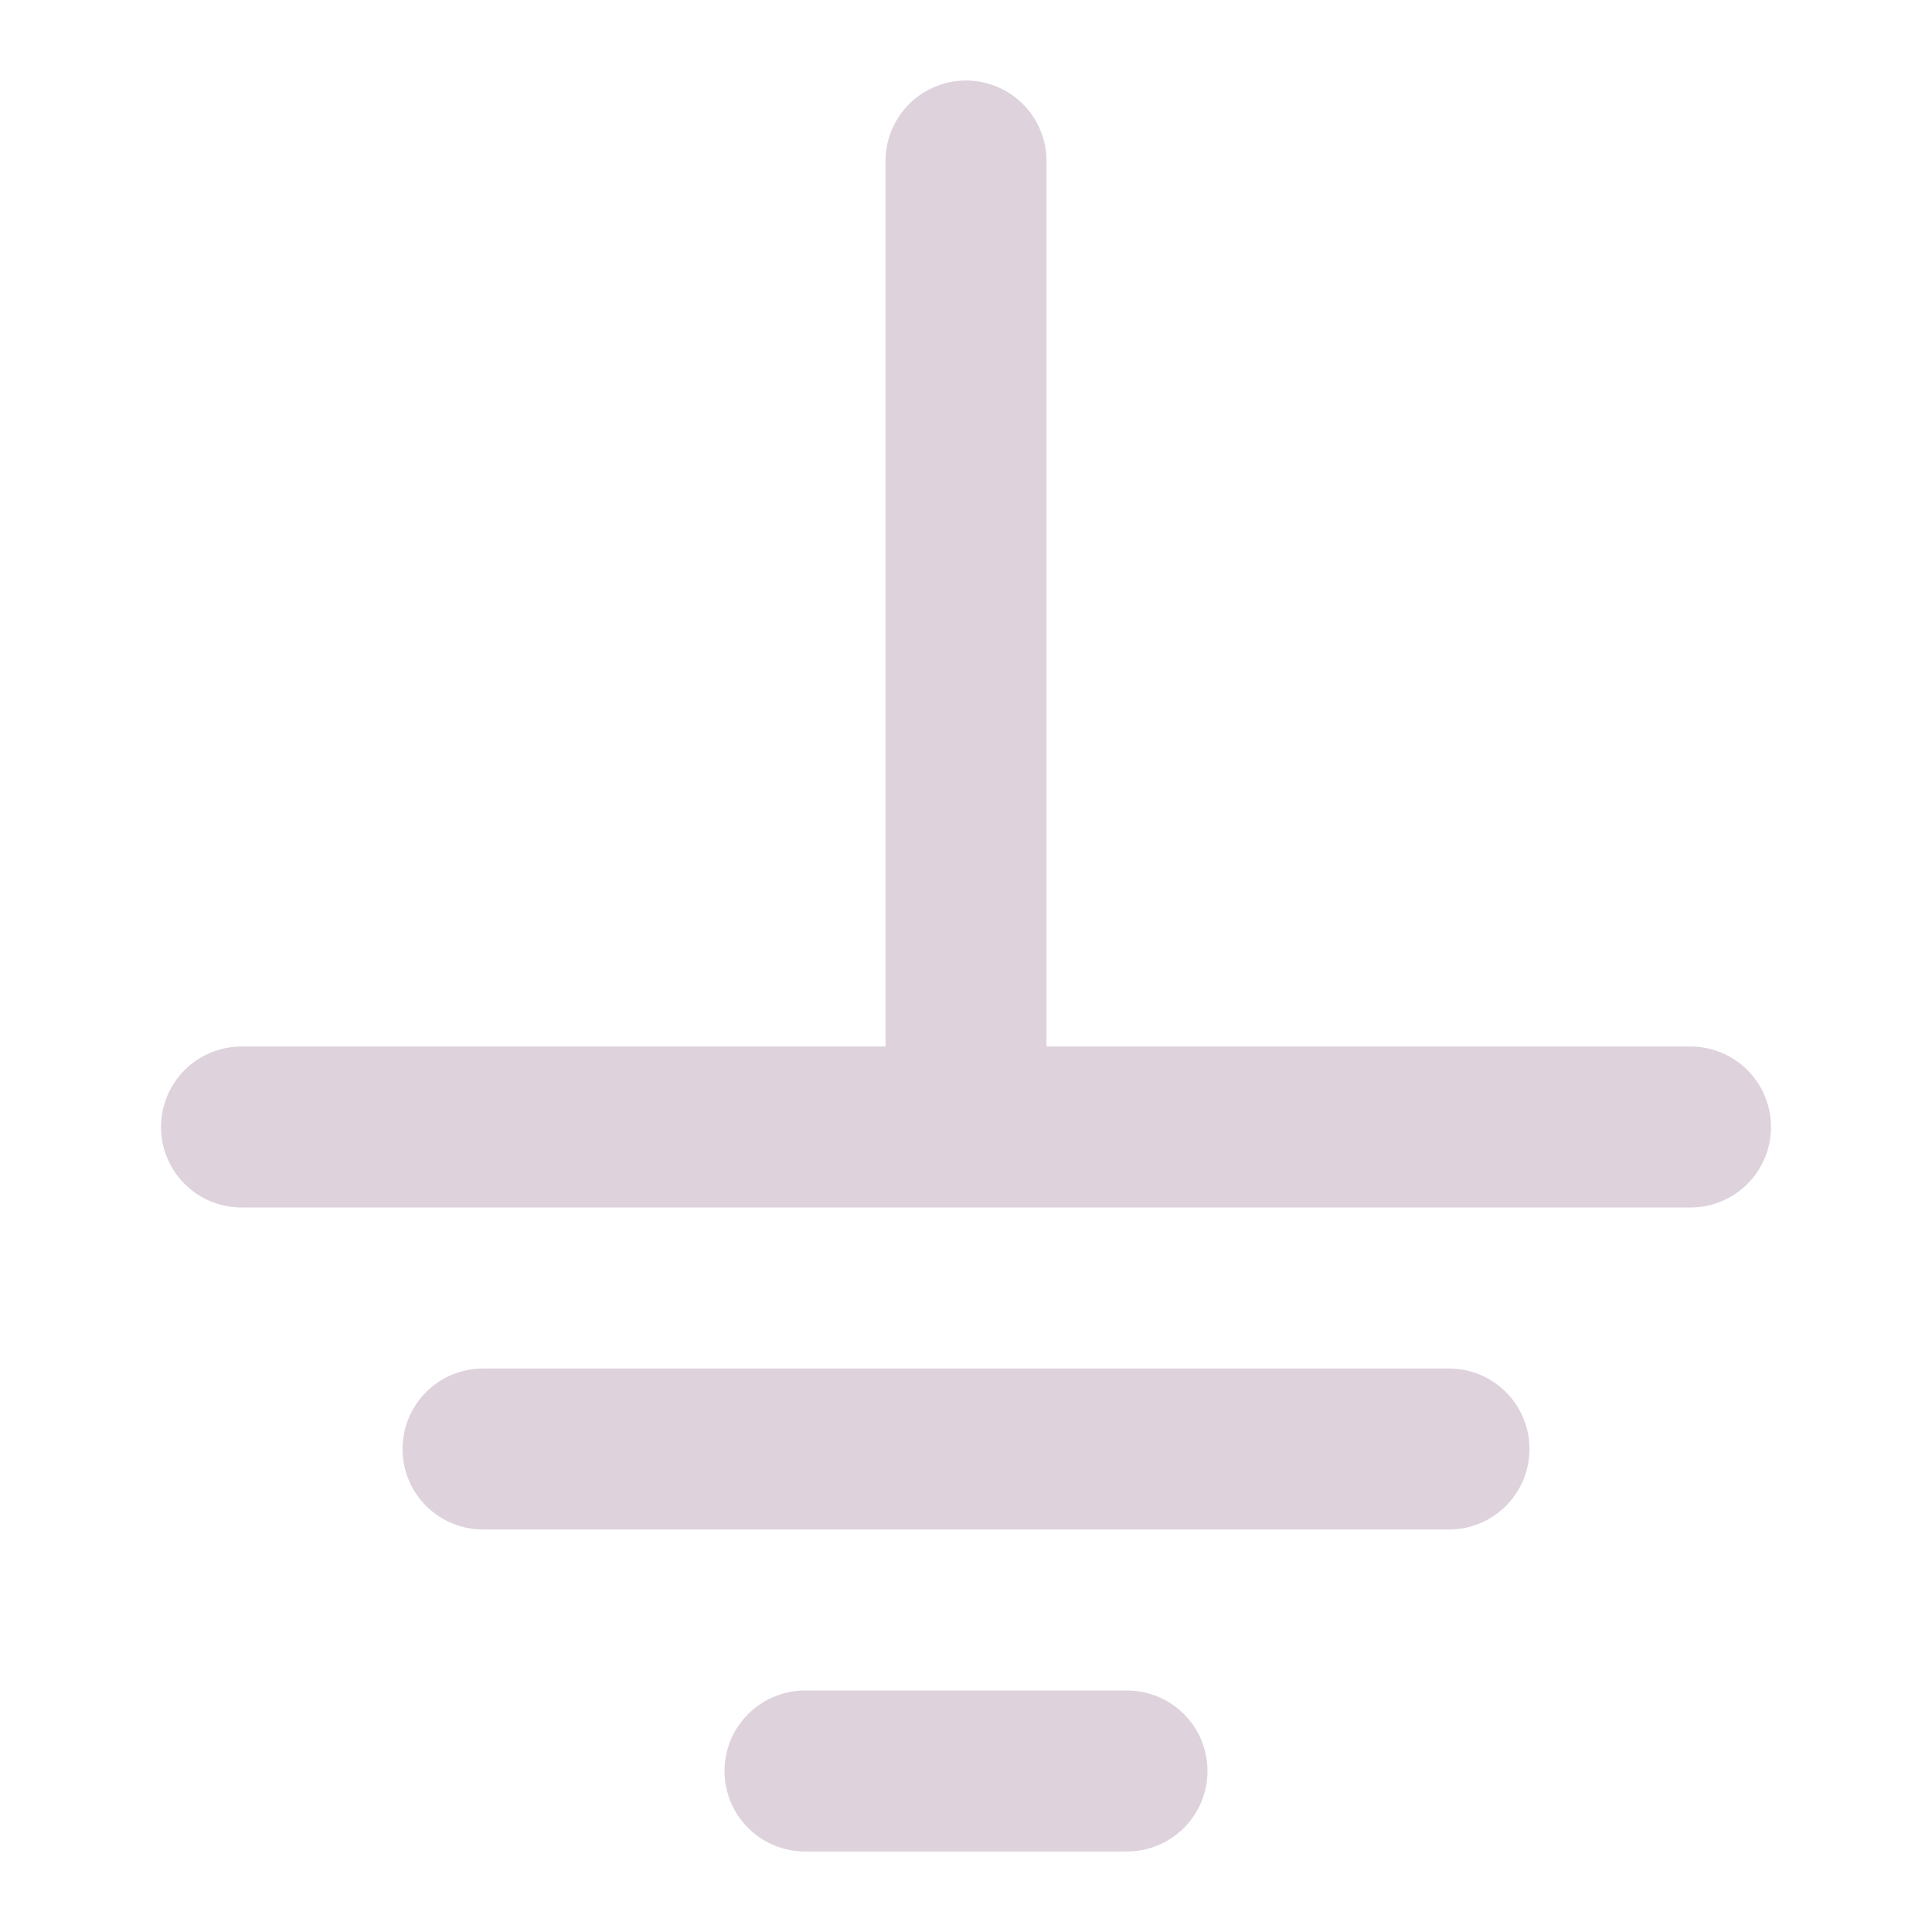
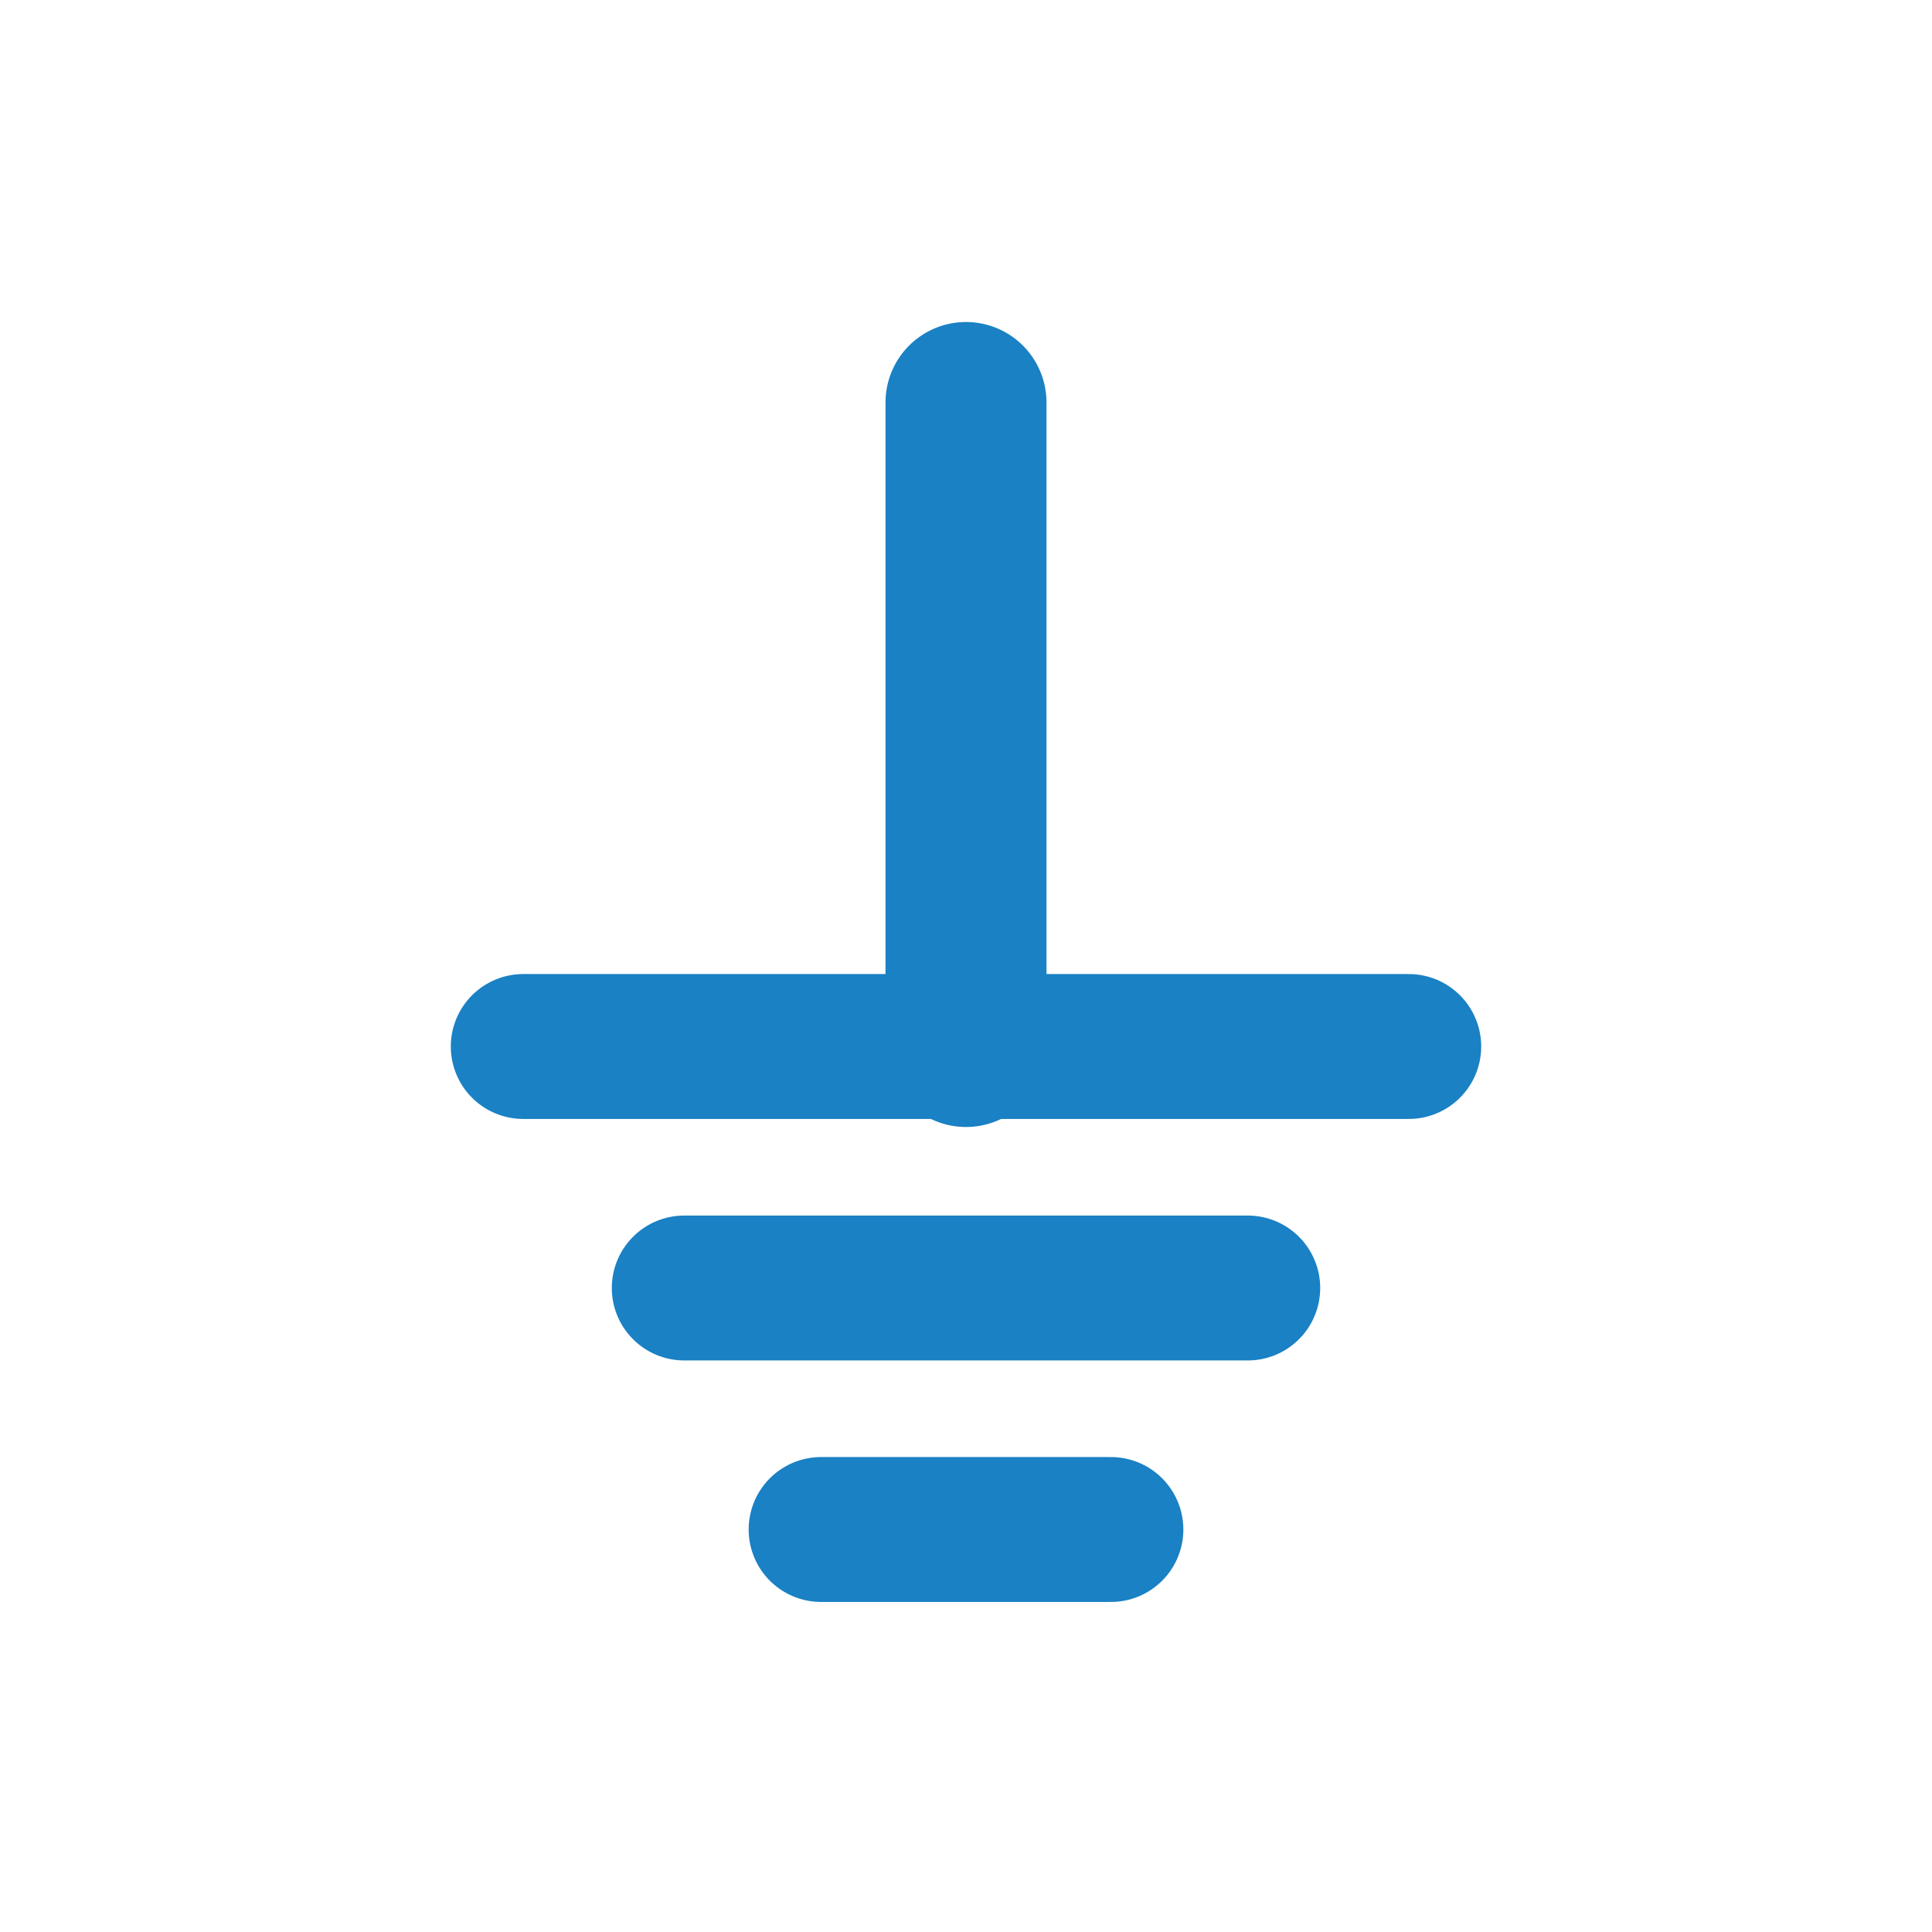
- <svg xmlns="http://www.w3.org/2000/svg" id="Слой_1" data-name="Слой 1" viewBox="0 0 24 24" version="1.1">
-   <defs id="defs354">
-     <style id="style352">.cls-1{fill:none;stroke:#f2647e;stroke-linecap:round;stroke-linejoin:round;stroke-width:2px;}</style>
-   </defs>
-   <line class="cls-1" x1="12" y1="2" x2="12" y2="13.624" id="line358" style="stroke:#DED3DD;stroke-opacity:1" />
-   <line class="cls-1" x1="3" y1="14" x2="21" y2="14" id="line360" style="stroke:#DED3DD;stroke-opacity:1" />
-   <line class="cls-1" x1="6" y1="18" x2="18" y2="18" id="line362" style="stroke:#DED3DD;stroke-opacity:1" />
-   <line class="cls-1" x1="10" y1="22" x2="14" y2="22" id="line364" style="stroke:#DED3DD;stroke-opacity:1" />
+ <svg xmlns="http://www.w3.org/2000/svg" viewBox="0 0 24 24" width="24" height="24">
+   <g fill="none" stroke-linecap="round" stroke-linejoin="round">
+     <line x1="12" y1="5" x2="12" y2="13" stroke="#1A81C4" stroke-width="2" />
+     <line x1="6.5" y1="13" x2="17.5" y2="13" stroke="#1A81C4" stroke-width="1.8" />
+     <line x1="8.5" y1="16" x2="15.5" y2="16" stroke="#1A81C4" stroke-width="1.8" />
+     <line x1="10.2" y1="19" x2="13.8" y2="19" stroke="#1A81C4" stroke-width="1.8" />
+   </g>
</svg>
